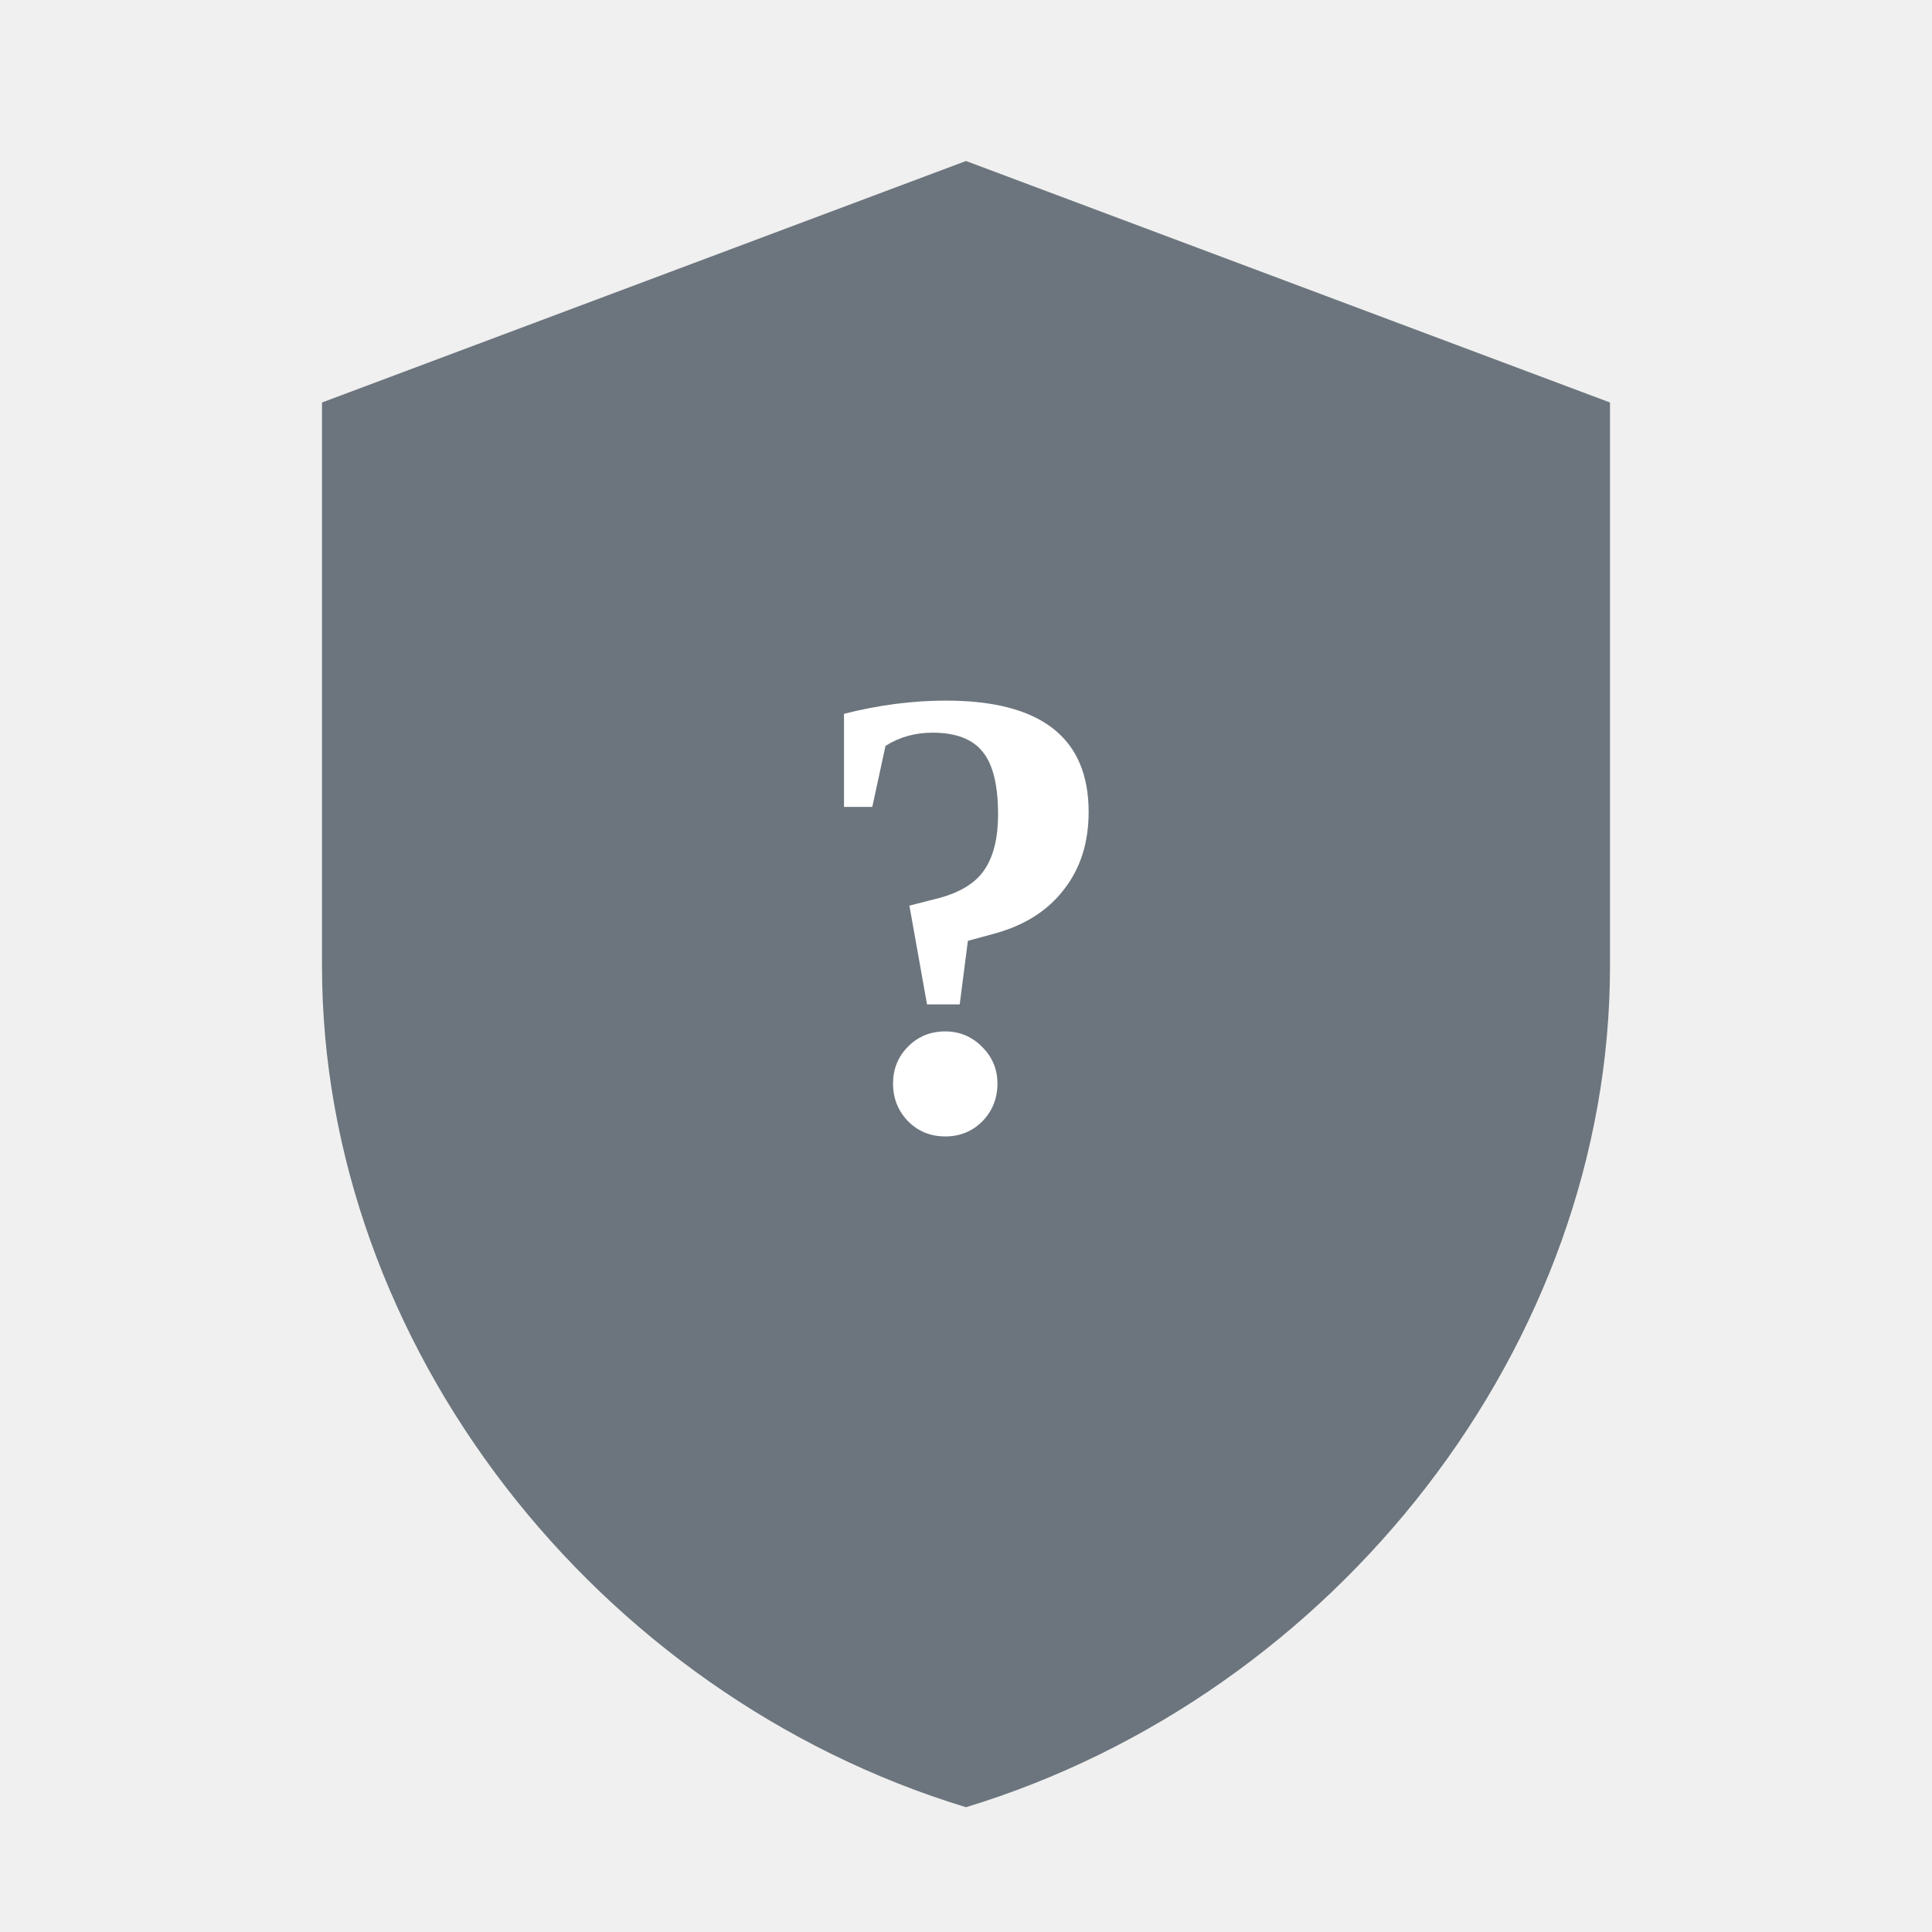
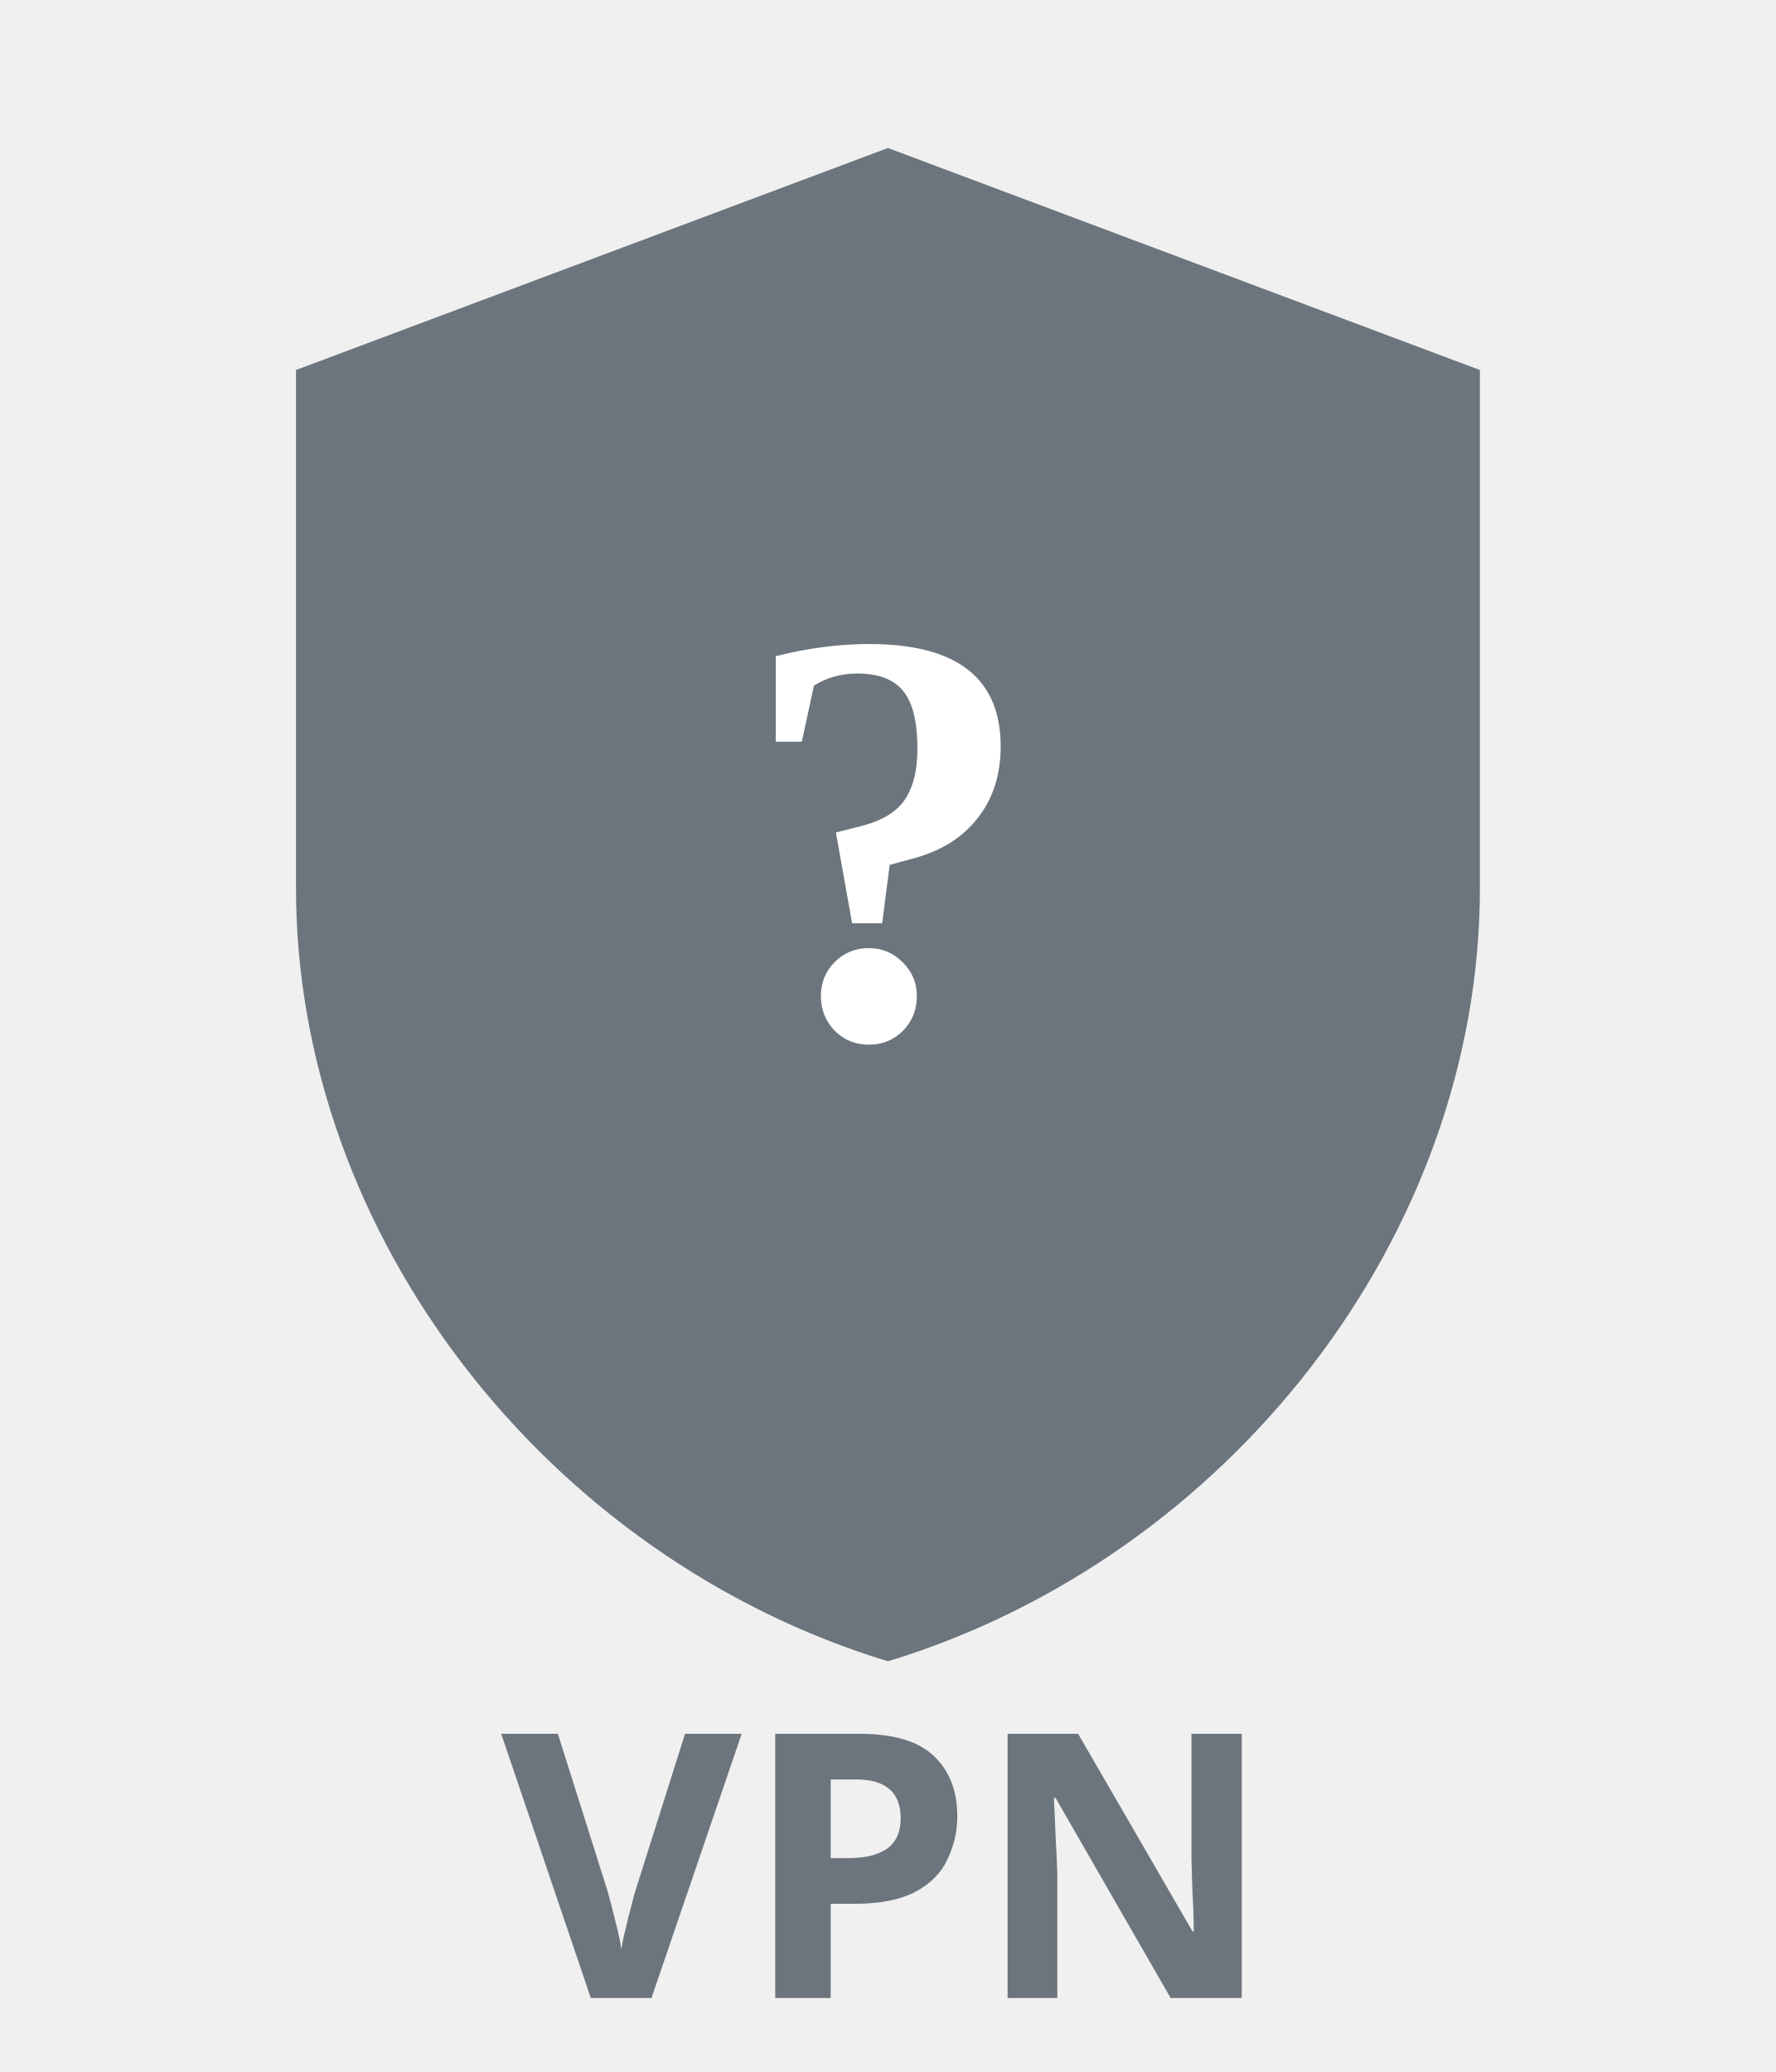
- <svg xmlns="http://www.w3.org/2000/svg" viewBox="0 0 48 48">
+ <svg xmlns="http://www.w3.org/2000/svg" viewBox="0 0 48 56">
  <path d="M24 4L8 10v14c0 9.4 6.8 18.1 16 20.9 9.2-2.8 16-11.5 16-20.9V10L24 4z" fill="#6c757d" />
  <text x="24" y="28" text-anchor="middle" font-size="16" font-weight="bold" fill="white">?</text>
+   <text x="24" y="54" text-anchor="middle" font-size="10" font-family="sans-serif" font-weight="bold" fill="#6c757d">VPN</text>
</svg>
